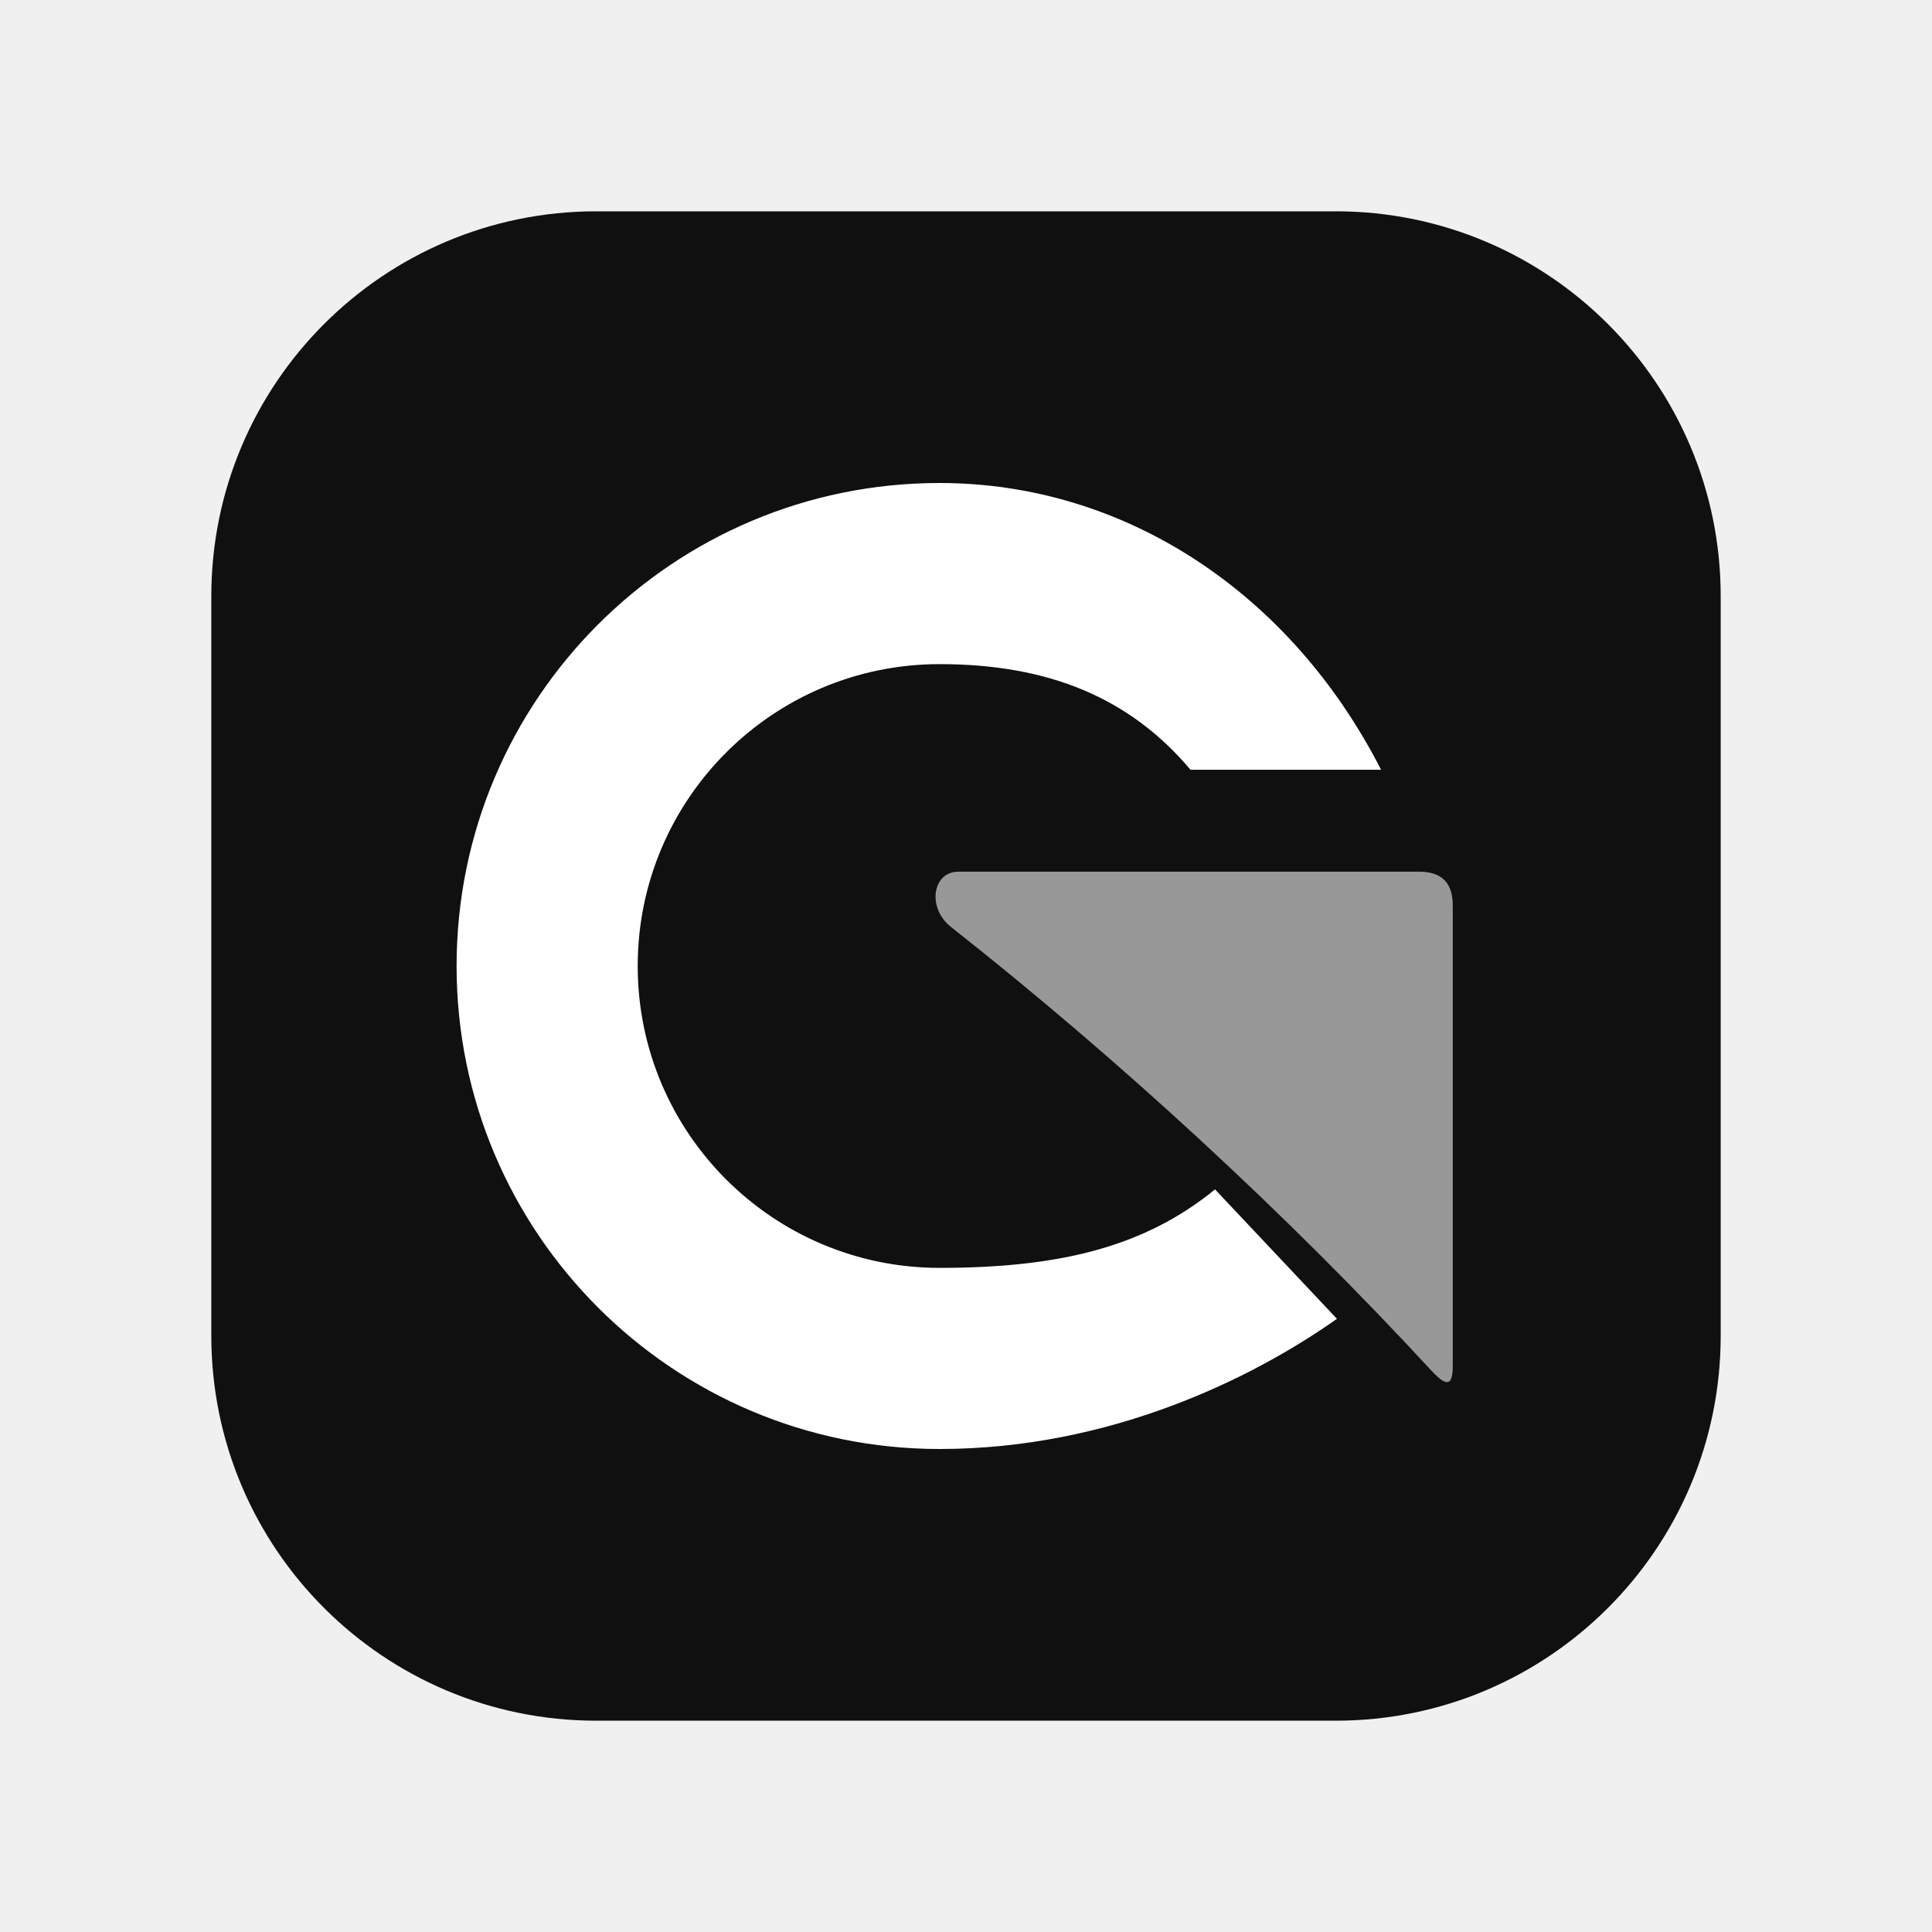
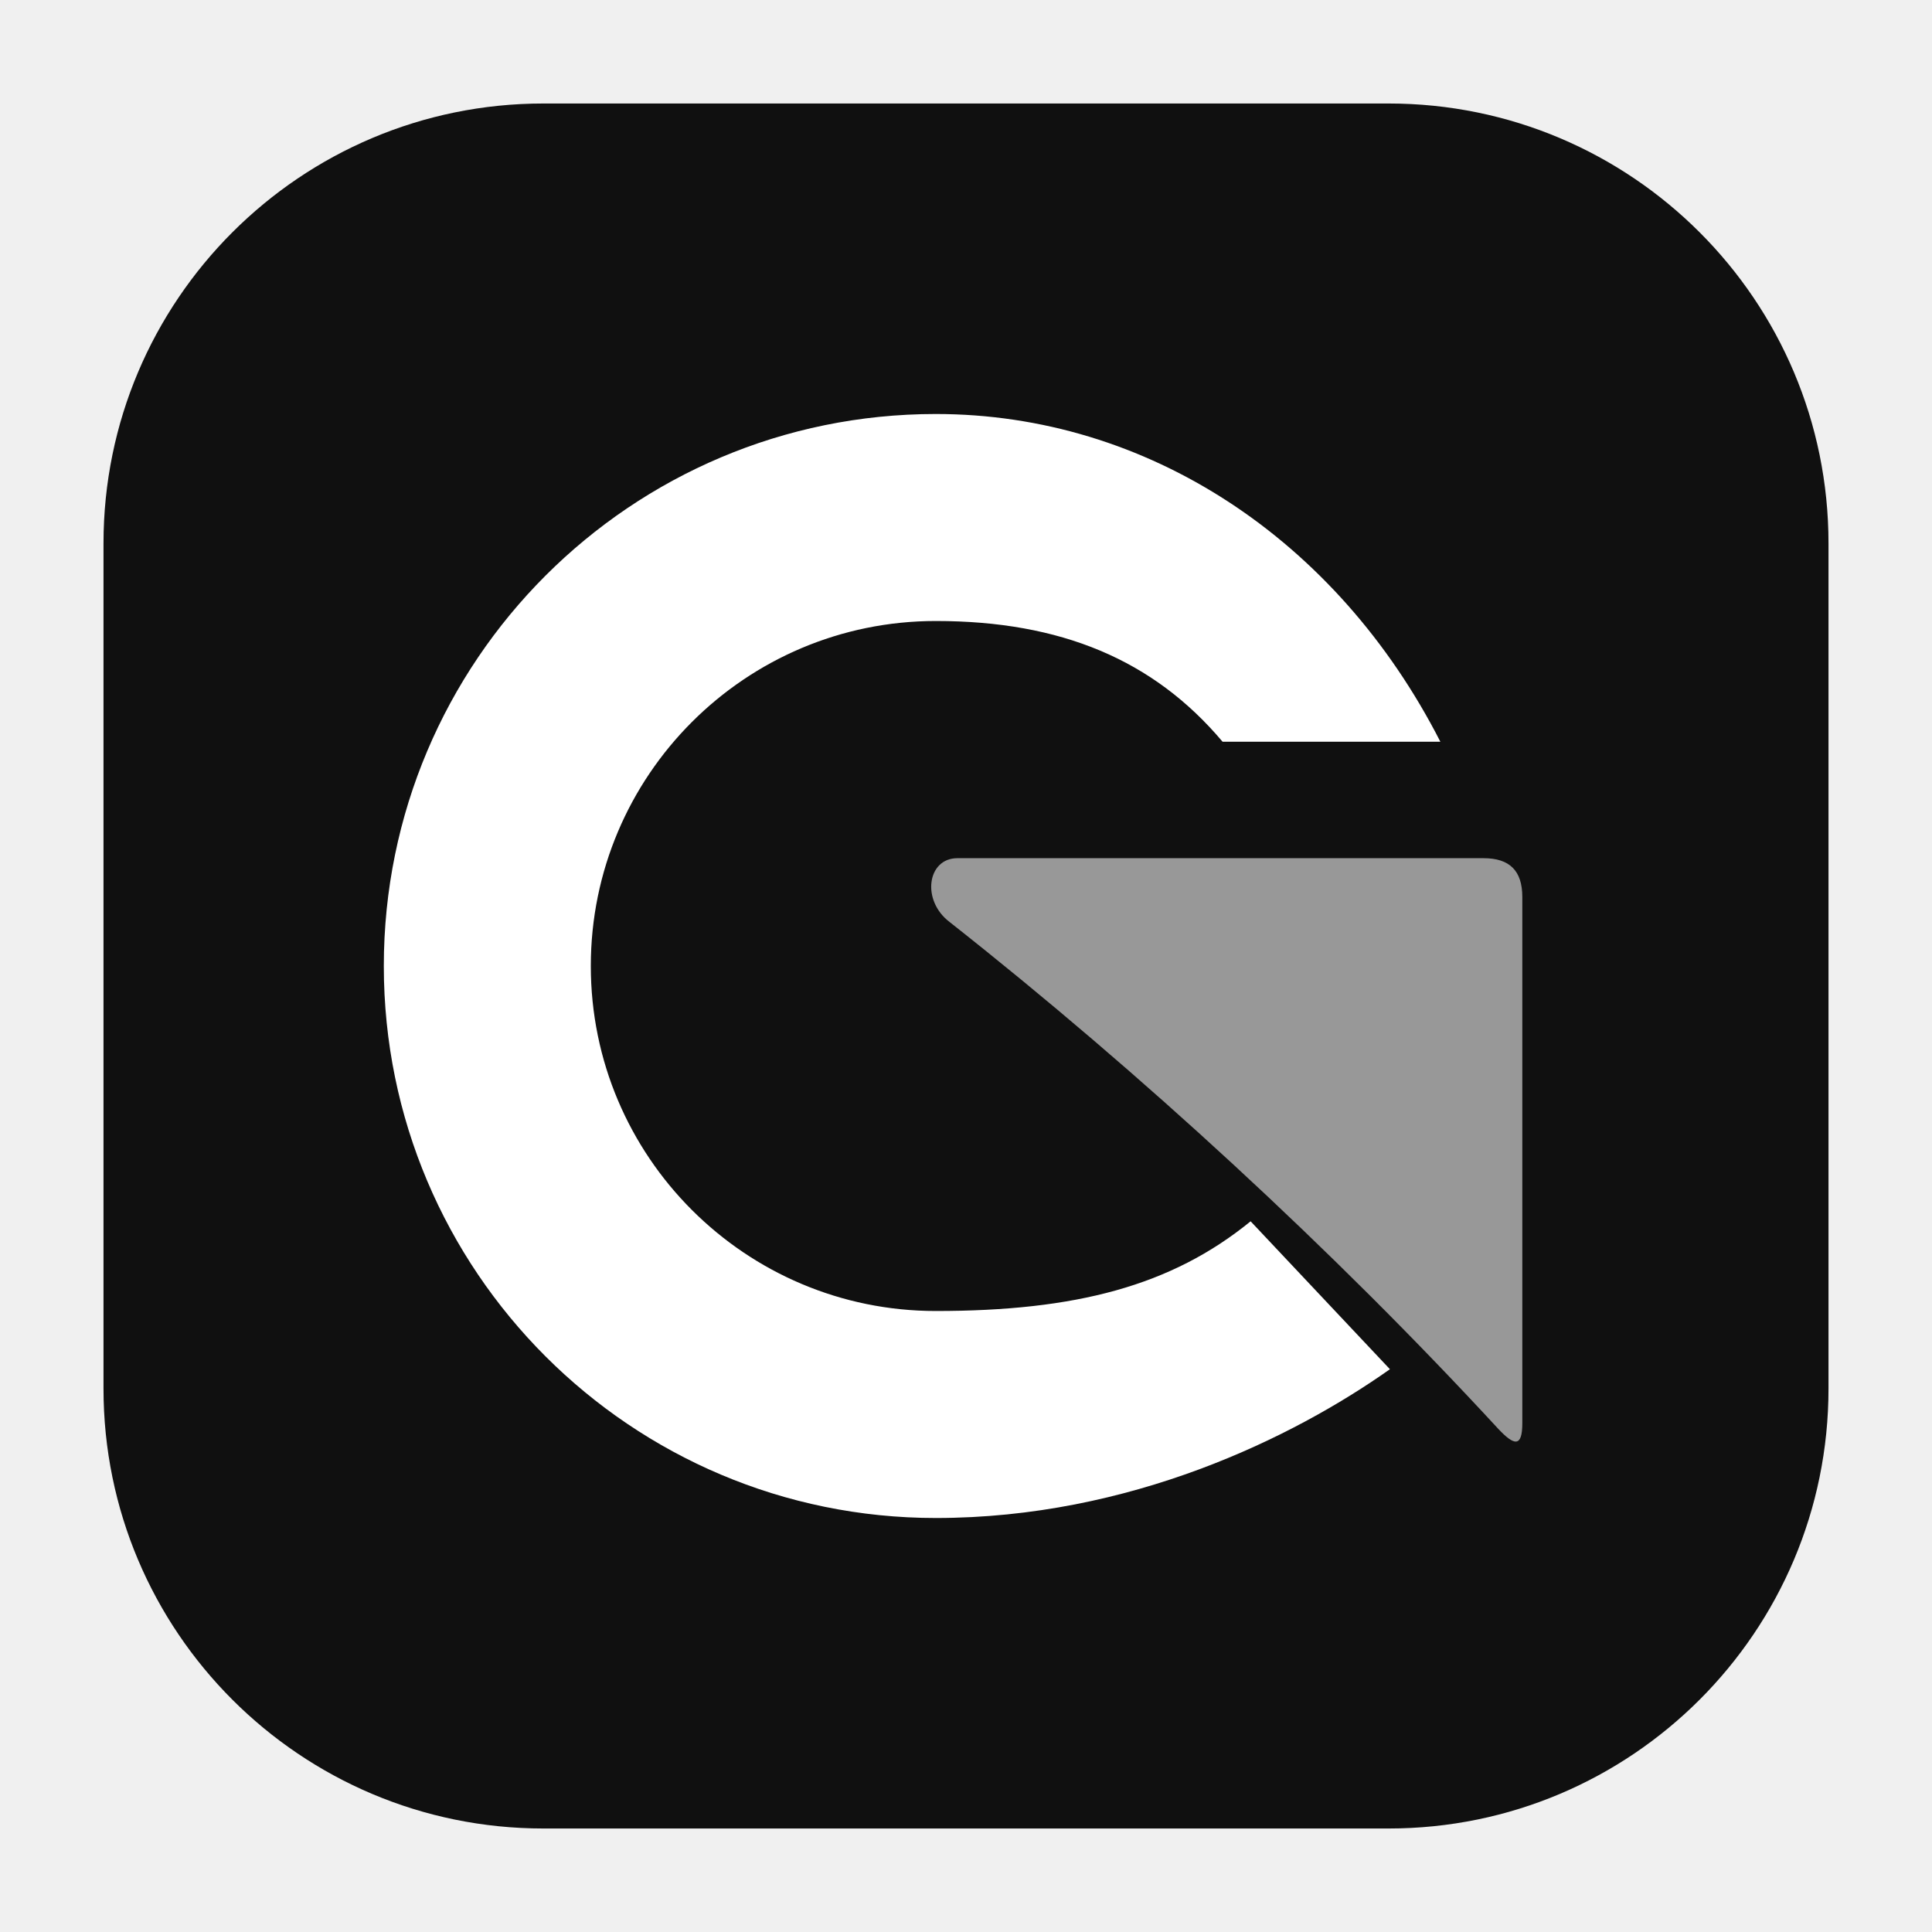
- <svg xmlns="http://www.w3.org/2000/svg" width="512" height="512" viewBox="0 0 512 512" role="img" aria-labelledby="title desc">
+ <svg xmlns="http://www.w3.org/2000/svg" width="512" height="512" viewBox="32 32 448 448" role="img" aria-labelledby="title desc">
  <path fill="#101010" d="M 158 56 H 354 C 410.33 56 456 101.67 456 158 V 354 C 456 410.33 410.33 456 354 456 H 158 C 101.67 456 56 410.33 56 354 V 158 C 56 101.67 101.67 56 158 56 Z" />
  <path fill="#FFFFFF" d="M 366 204 C 342 157 298 128 249 128 C 178.30 128 121 185.30 121 256 C 121 326.70 178.30 384 249 384 C 294 384 331.8 365.4 354.3 349.5 L 322.0 315.2 C 303.6 330.2 281.4 336 249 336 C 204.82 336 169 300.18 169 256 C 169 211.82 204.82 176 249 176 C 278 176 299.5 185 315.5 204 Z" />
  <path fill="#989898" d="M 254 231 H 376 C 382.08 231 385 233.92 385 240 V 362 C 385 367.7 383.1 367.25 379.4 363.3 C 341.2 321.9 296.6 280.8 252.2 245.8 C 245.6 240.8 247.0 231 254 231 Z" />
</svg>
